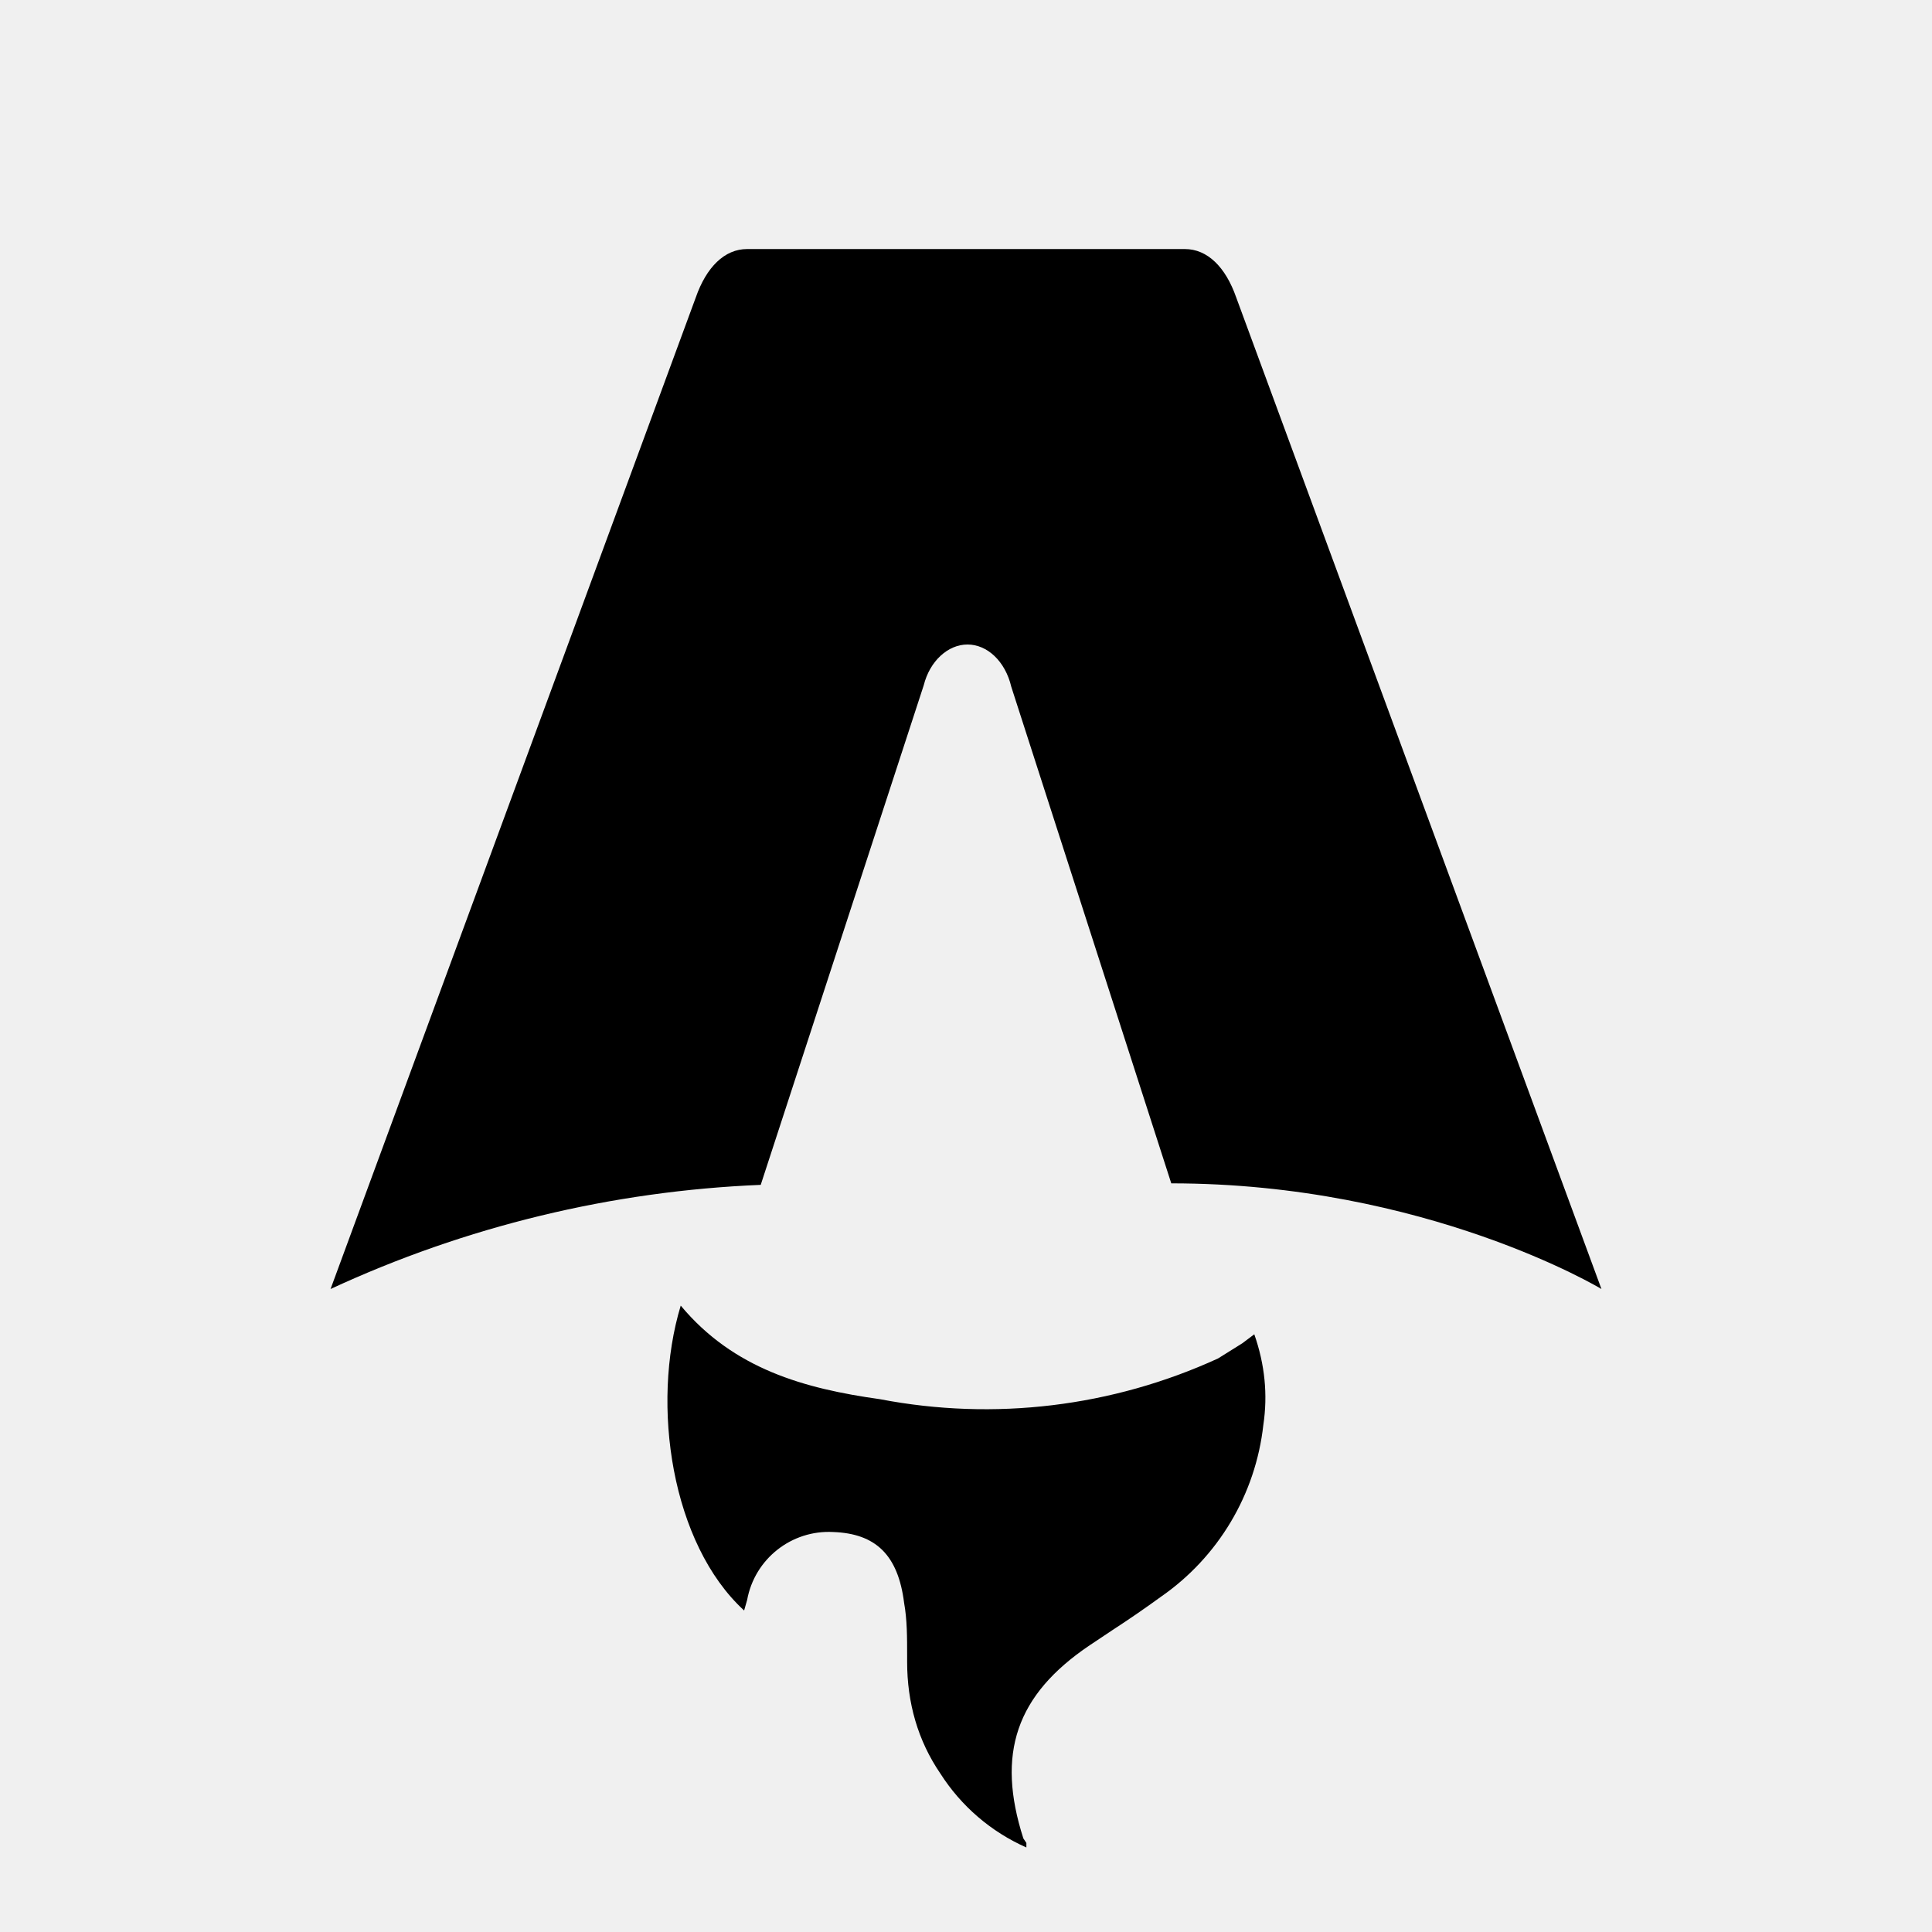
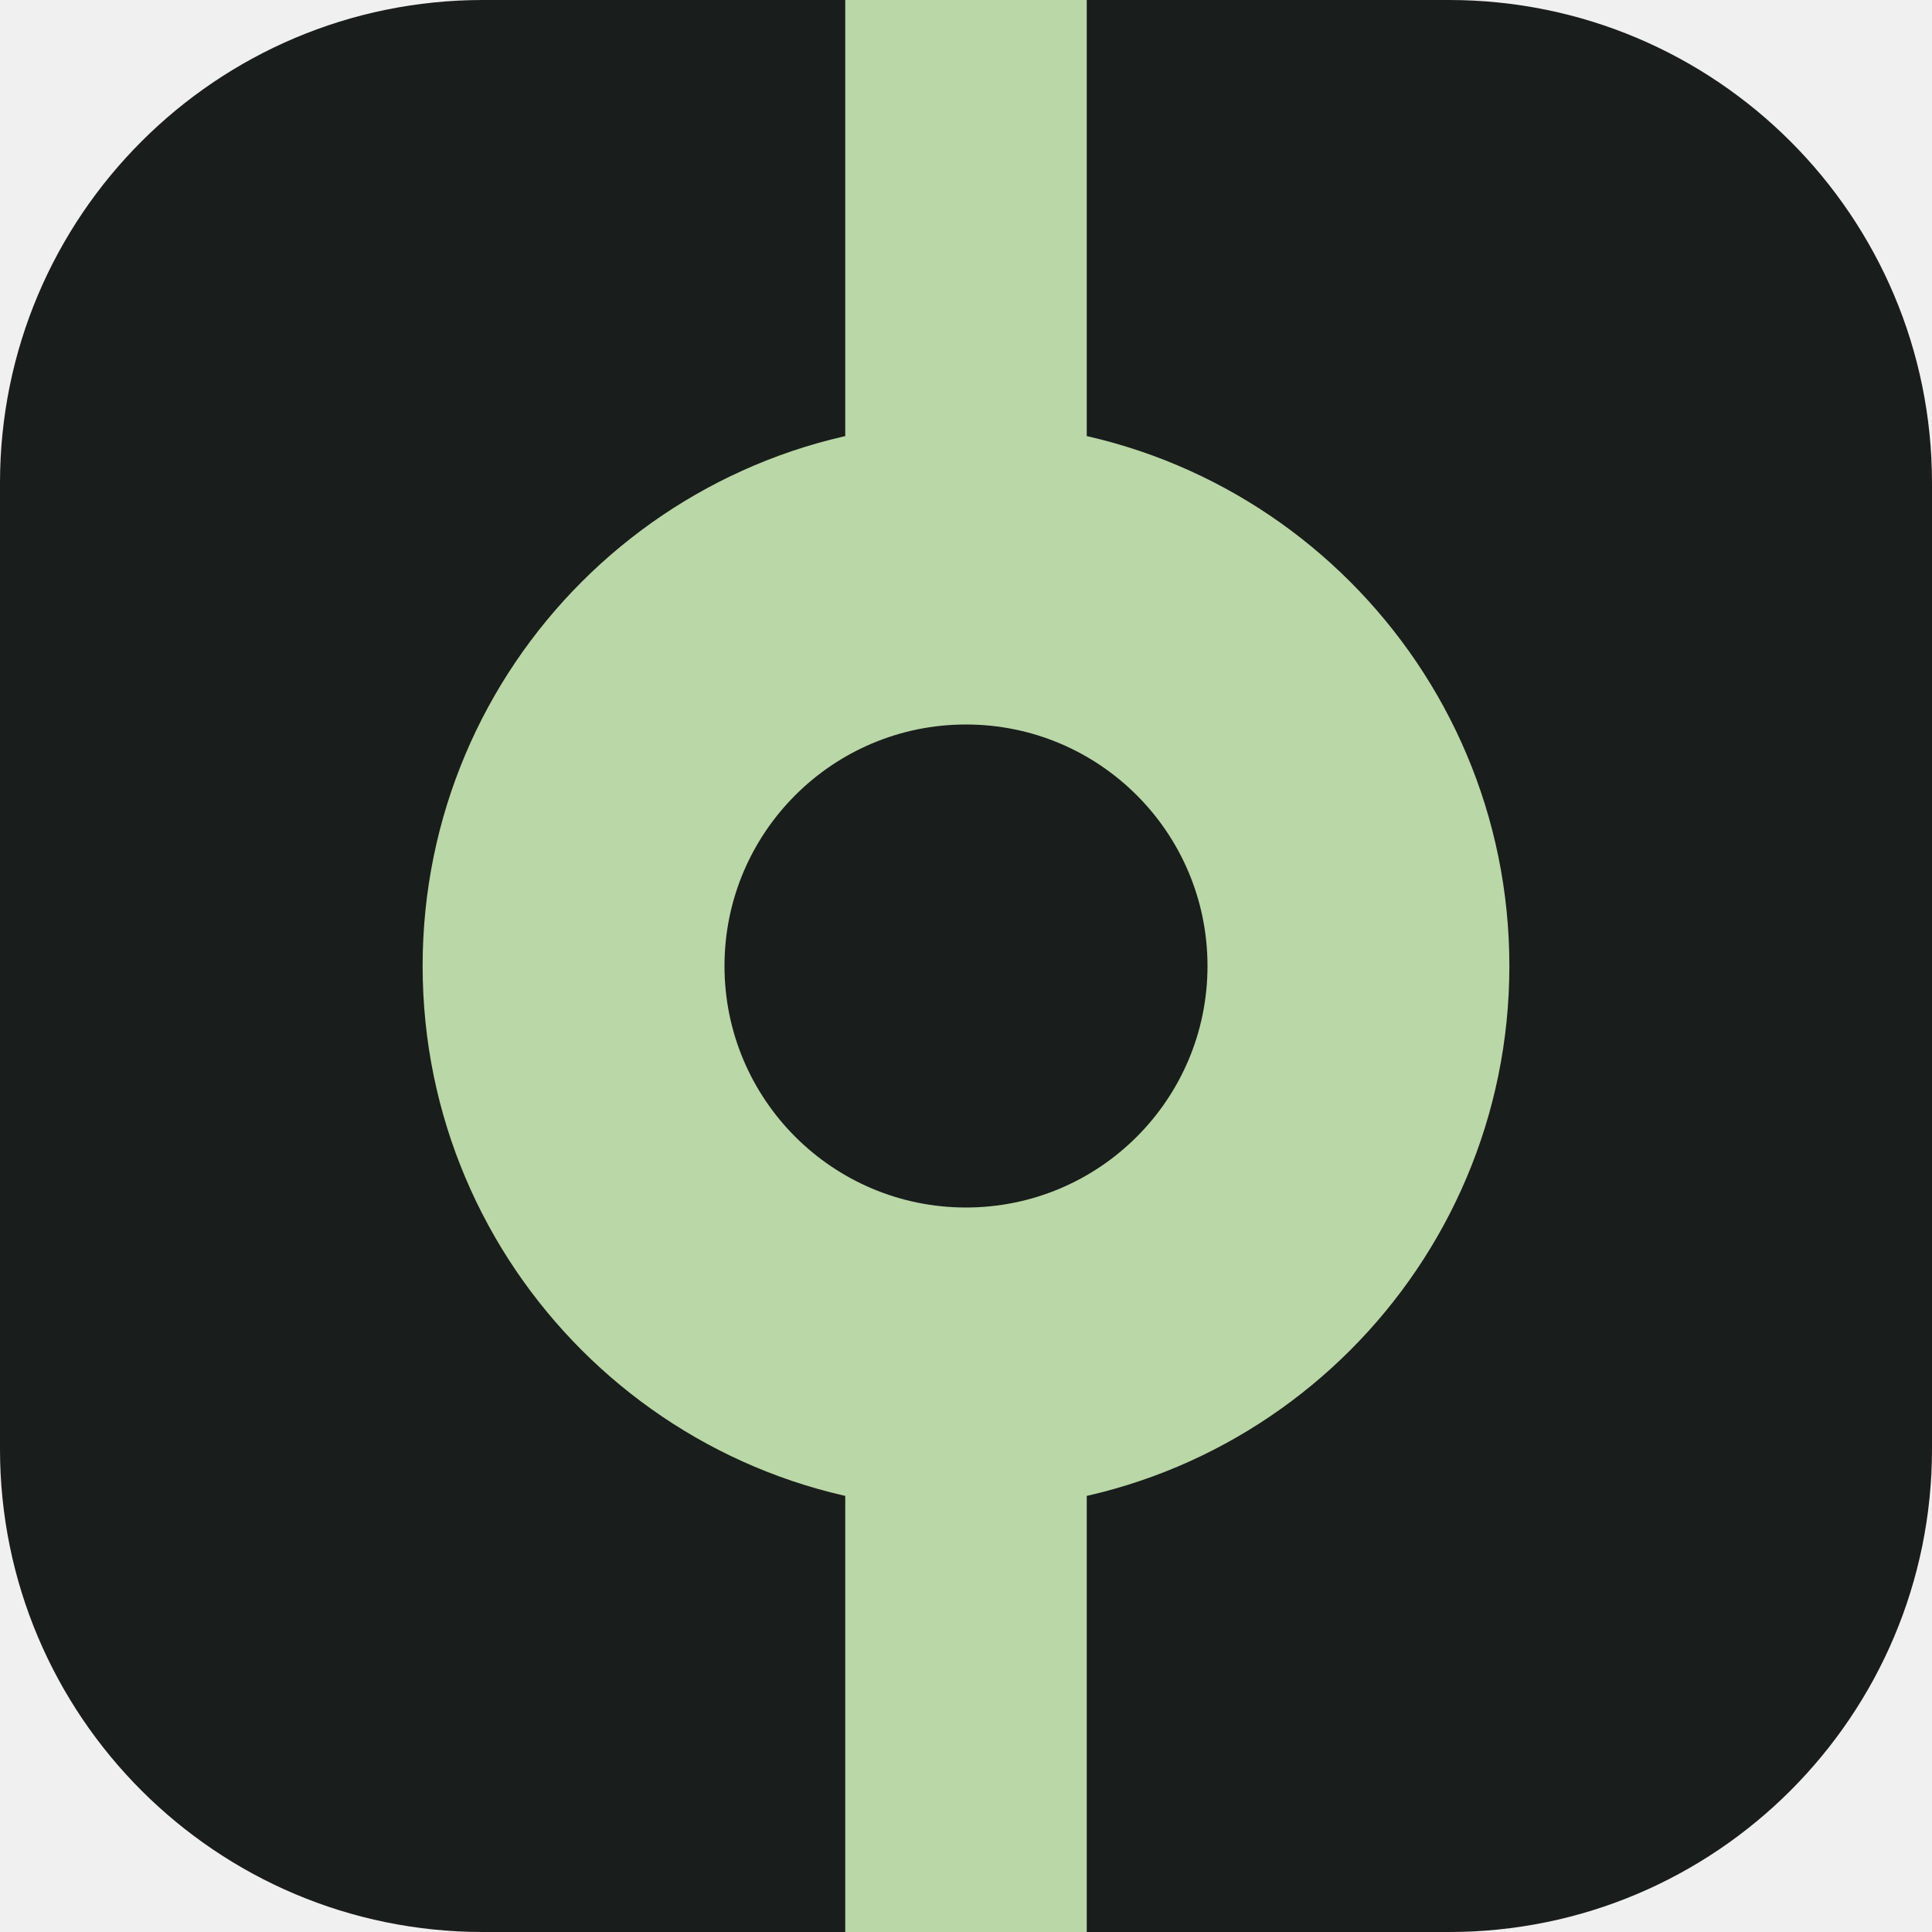
- <svg xmlns="http://www.w3.org/2000/svg" fill="none" viewBox="0 0 128 128">
-   <path d="M50.4 78.5a75.1 75.1 0 0 0-28.5 6.9l24.2-65.7c.7-2 1.9-3.2 3.4-3.2h29c1.5 0 2.7 1.2 3.4 3.2l24.2 65.7s-11.6-7-28.5-7L67 45.5c-.4-1.7-1.6-2.8-2.9-2.8-1.3 0-2.5 1.1-2.9 2.7L50.4 78.5Zm-1.1 28.2Zm-4.2-20.2c-2 6.6-.6 15.8 4.2 20.2a17.5 17.5 0 0 1 .2-.7 5.5 5.5 0 0 1 5.7-4.5c2.8.1 4.3 1.5 4.7 4.7.2 1.1.2 2.3.2 3.5v.4c0 2.7.7 5.2 2.2 7.4a13 13 0 0 0 5.7 4.9v-.3l-.2-.3c-1.8-5.6-.5-9.5 4.4-12.8l1.5-1a73 73 0 0 0 3.2-2.2 16 16 0 0 0 6.8-11.4c.3-2 .1-4-.6-6l-.8.6-1.6 1a37 37 0 0 1-22.4 2.7c-5-.7-9.7-2-13.2-6.2Z" />
-   <style>
-         path { fill: #000; }
-         @media (prefers-color-scheme: dark) {
-             path { fill: #FFF; }
-         }
-     </style>
+ <svg xmlns="http://www.w3.org/2000/svg" viewBox="0 0 32 32">
+   <rect width="32" height="32" rx="8" fill="#191d1b" />
+   <path d="M16 0v32" stroke="#bad7a7" stroke-width="4" />
+   <circle cx="16" cy="16" r="9" fill="#bad7a7" />
+   <circle cx="16" cy="16" r="4" fill="#191d1b" />
</svg>
